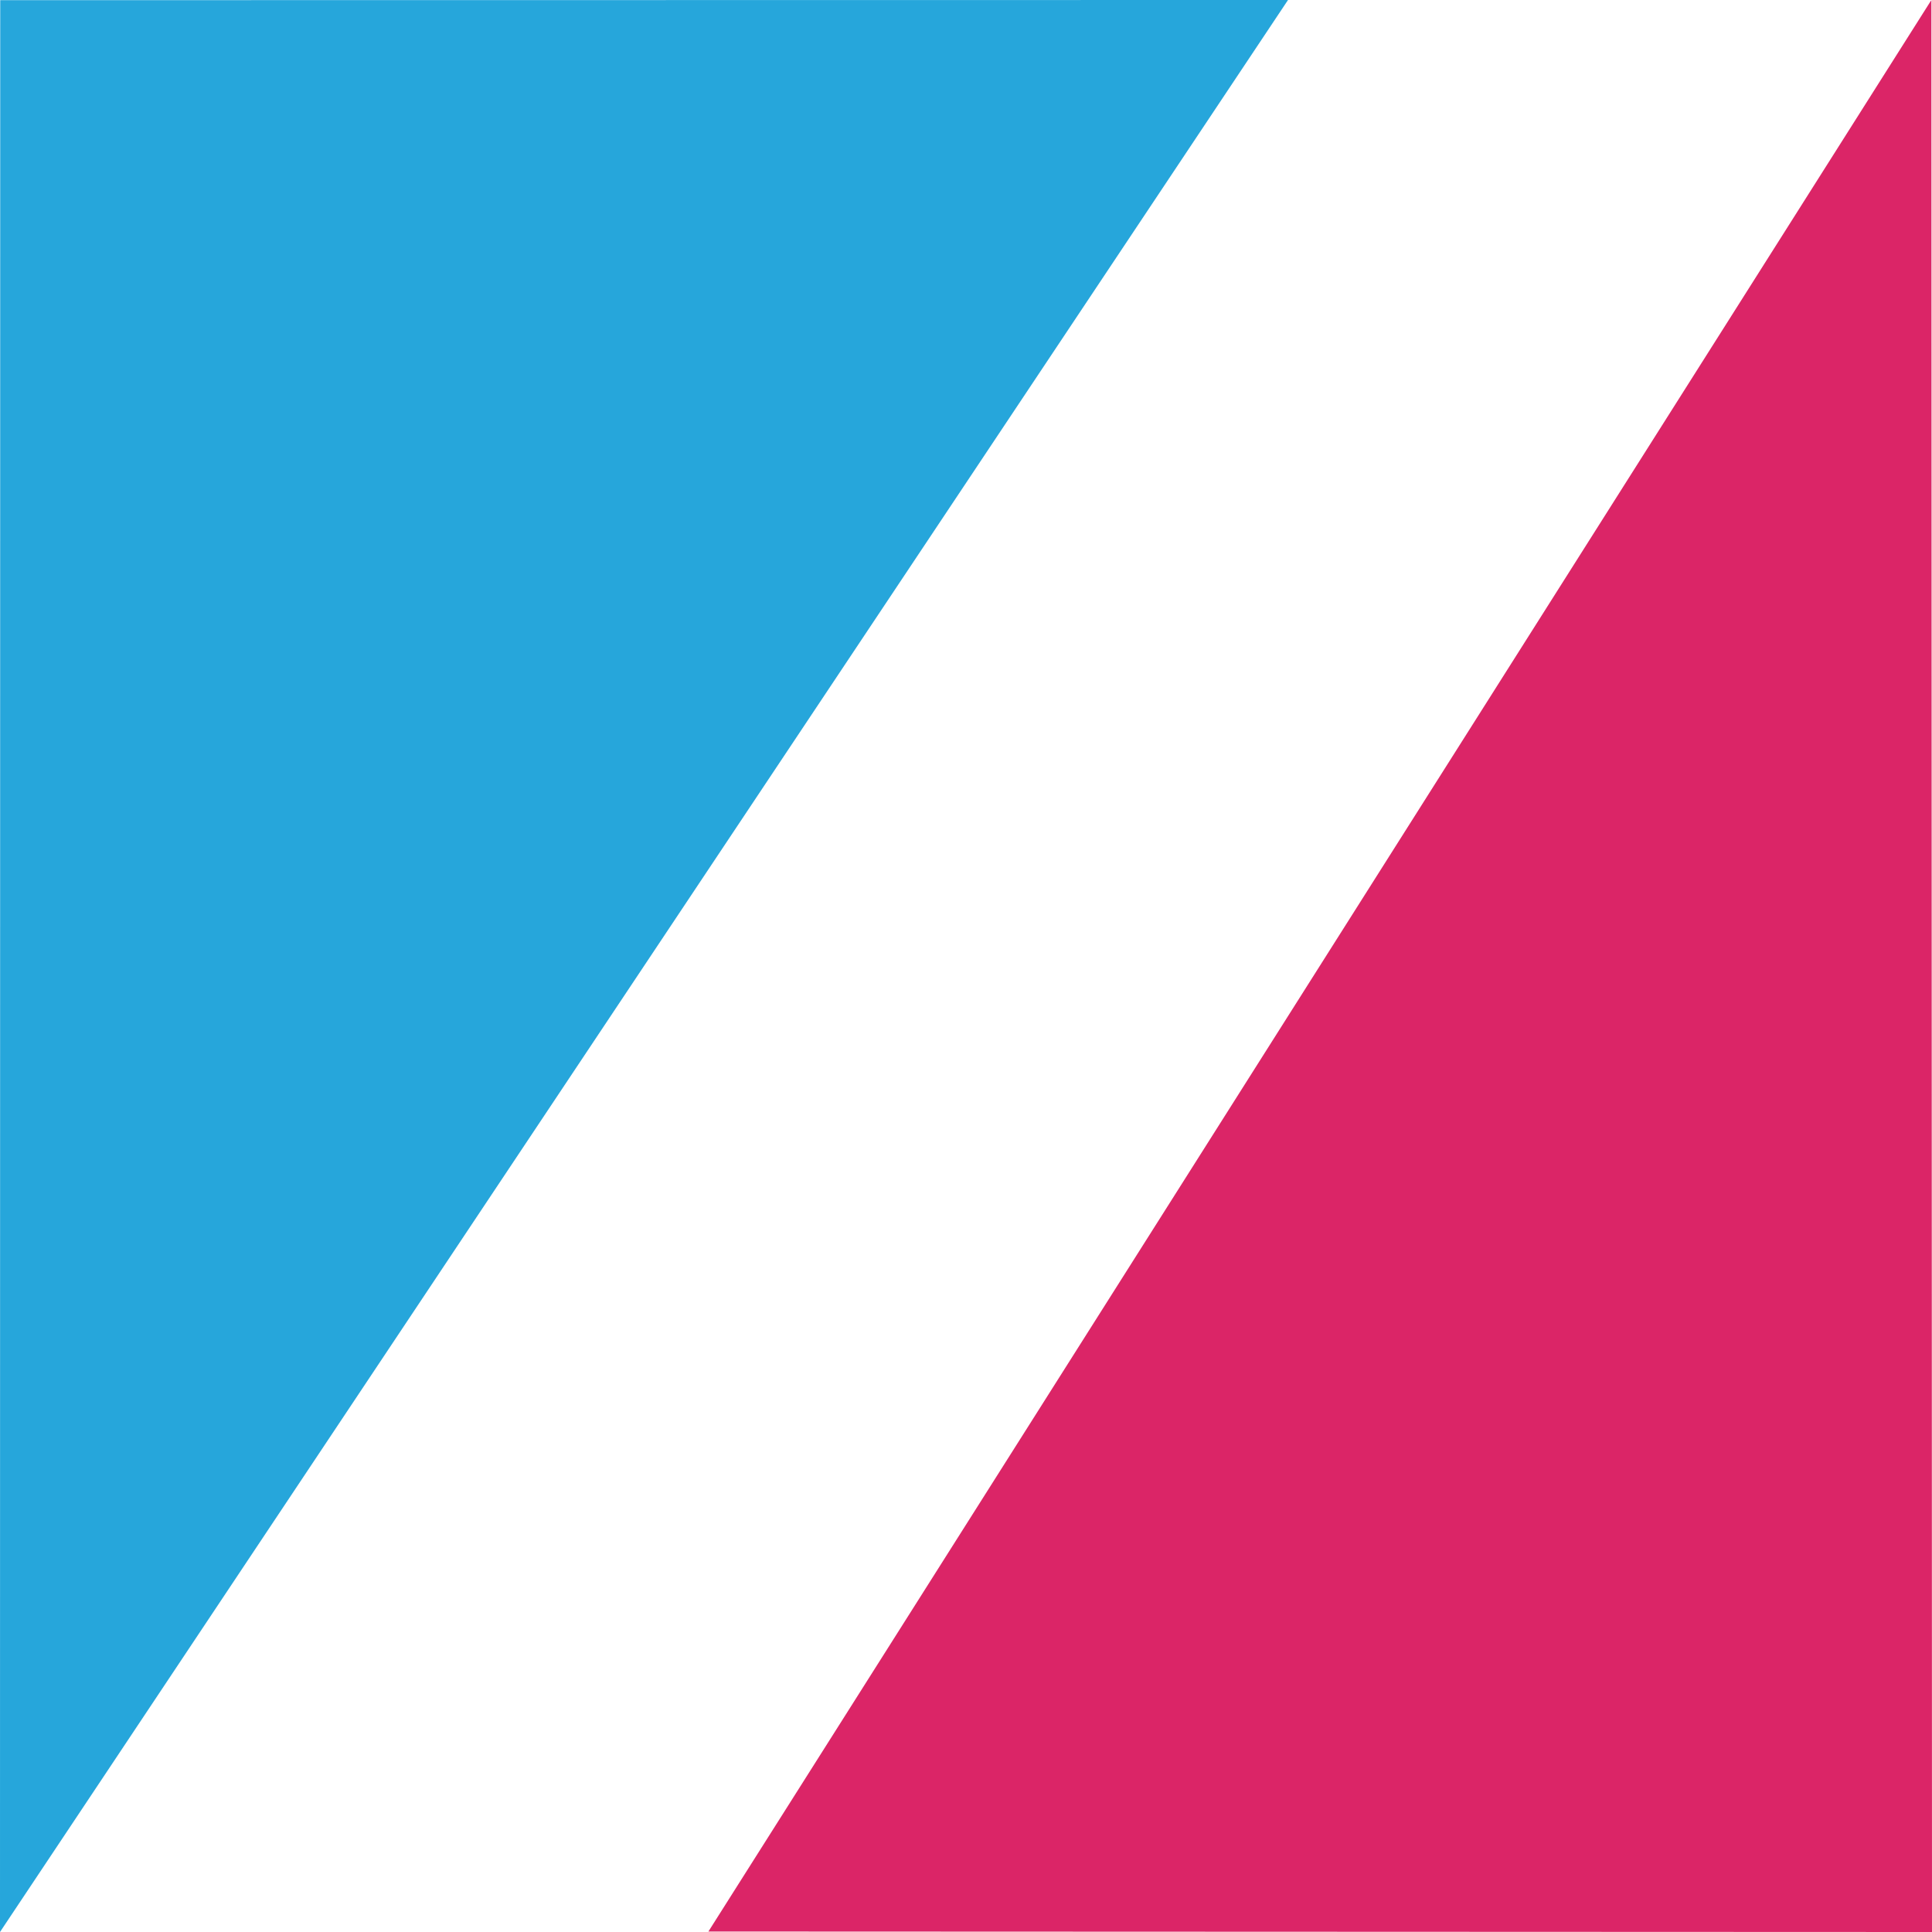
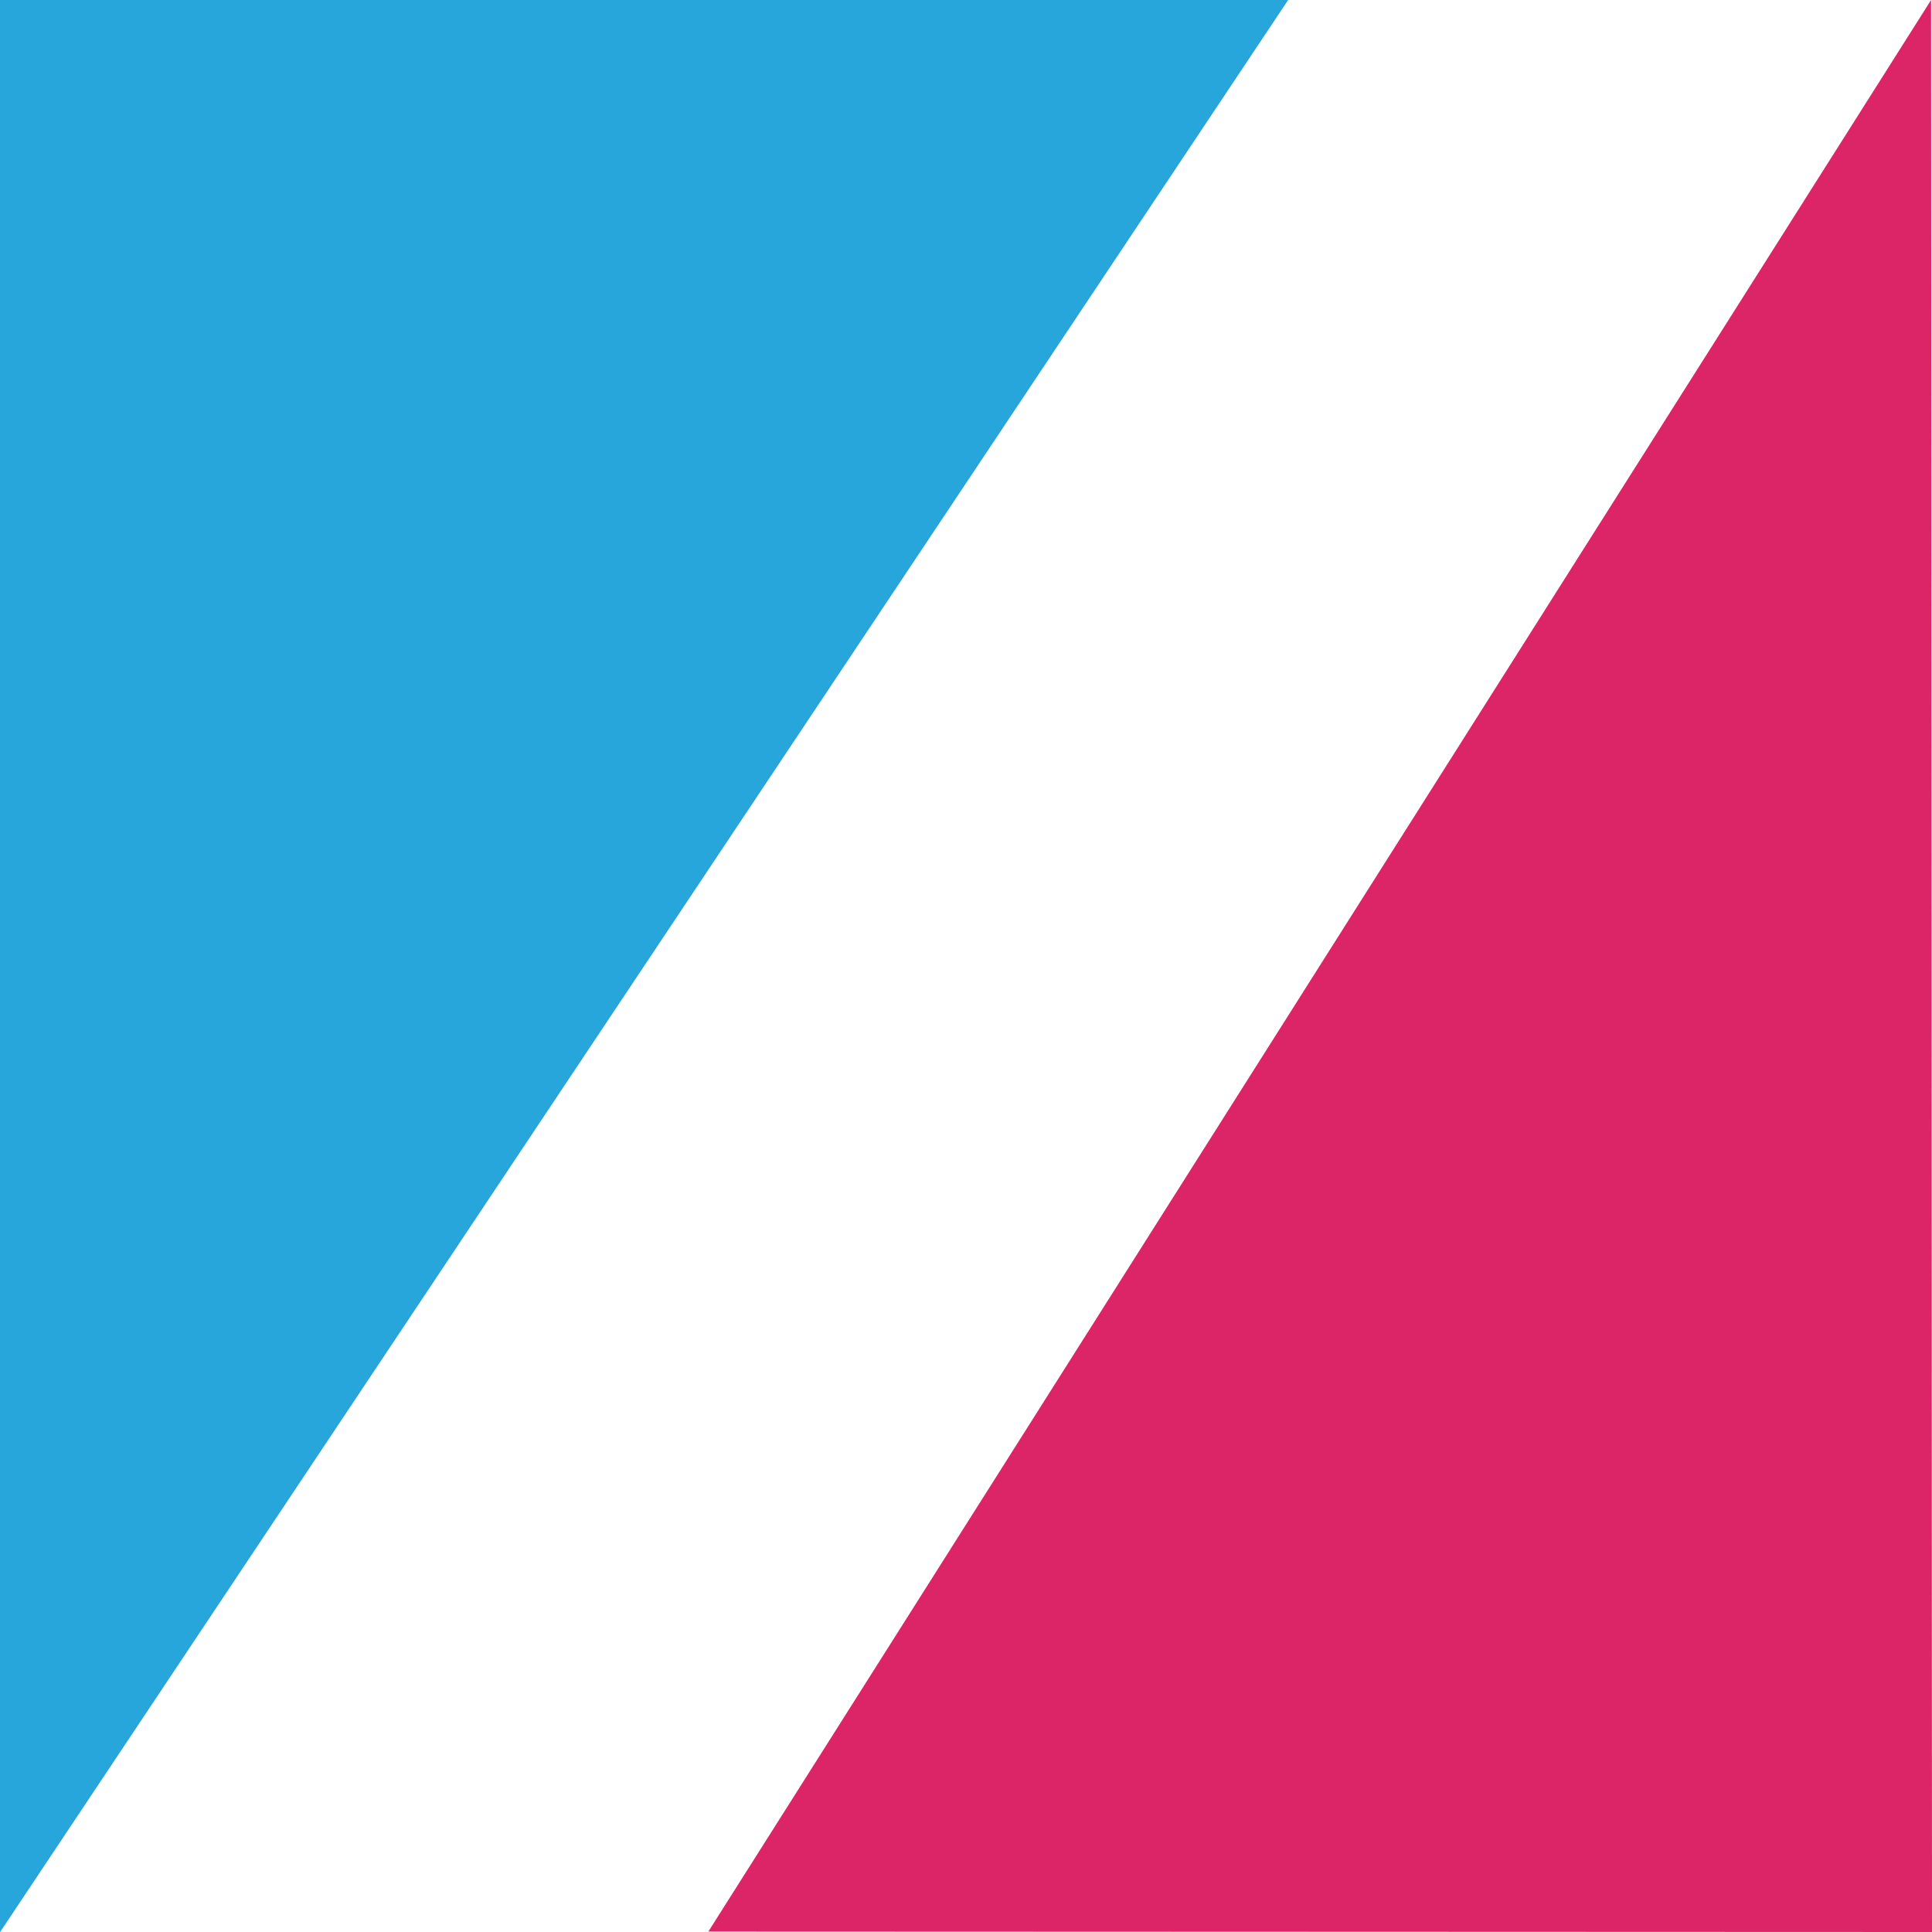
- <svg xmlns="http://www.w3.org/2000/svg" version="1.1" id="Layer_1" x="0px" y="0px" width="85.039px" height="85.039px" viewBox="0 0 85.039 85.039" style="enable-background:new 0 0 85.039 85.039;" xml:space="preserve" preserveAspectRatio="none">
-   <polygon style="fill:#26A6DB;" points="56.693,0 0.01,0.007 0,85.039 " />
-   <polygon style="fill:#DB2567;" points="31.181,85.018 85.039,85.039 85.012,0 " />
+ <svg xmlns="http://www.w3.org/2000/svg" preserveAspectRatio="none" viewBox="0 0 85.04 85.04">
+   <path fill="#26a6db" d="M56.7 0H0L0 85.05z" />
+   <path fill="#db2567" d="M31.18 85.02l53.86.02L85 0z" />
</svg>
